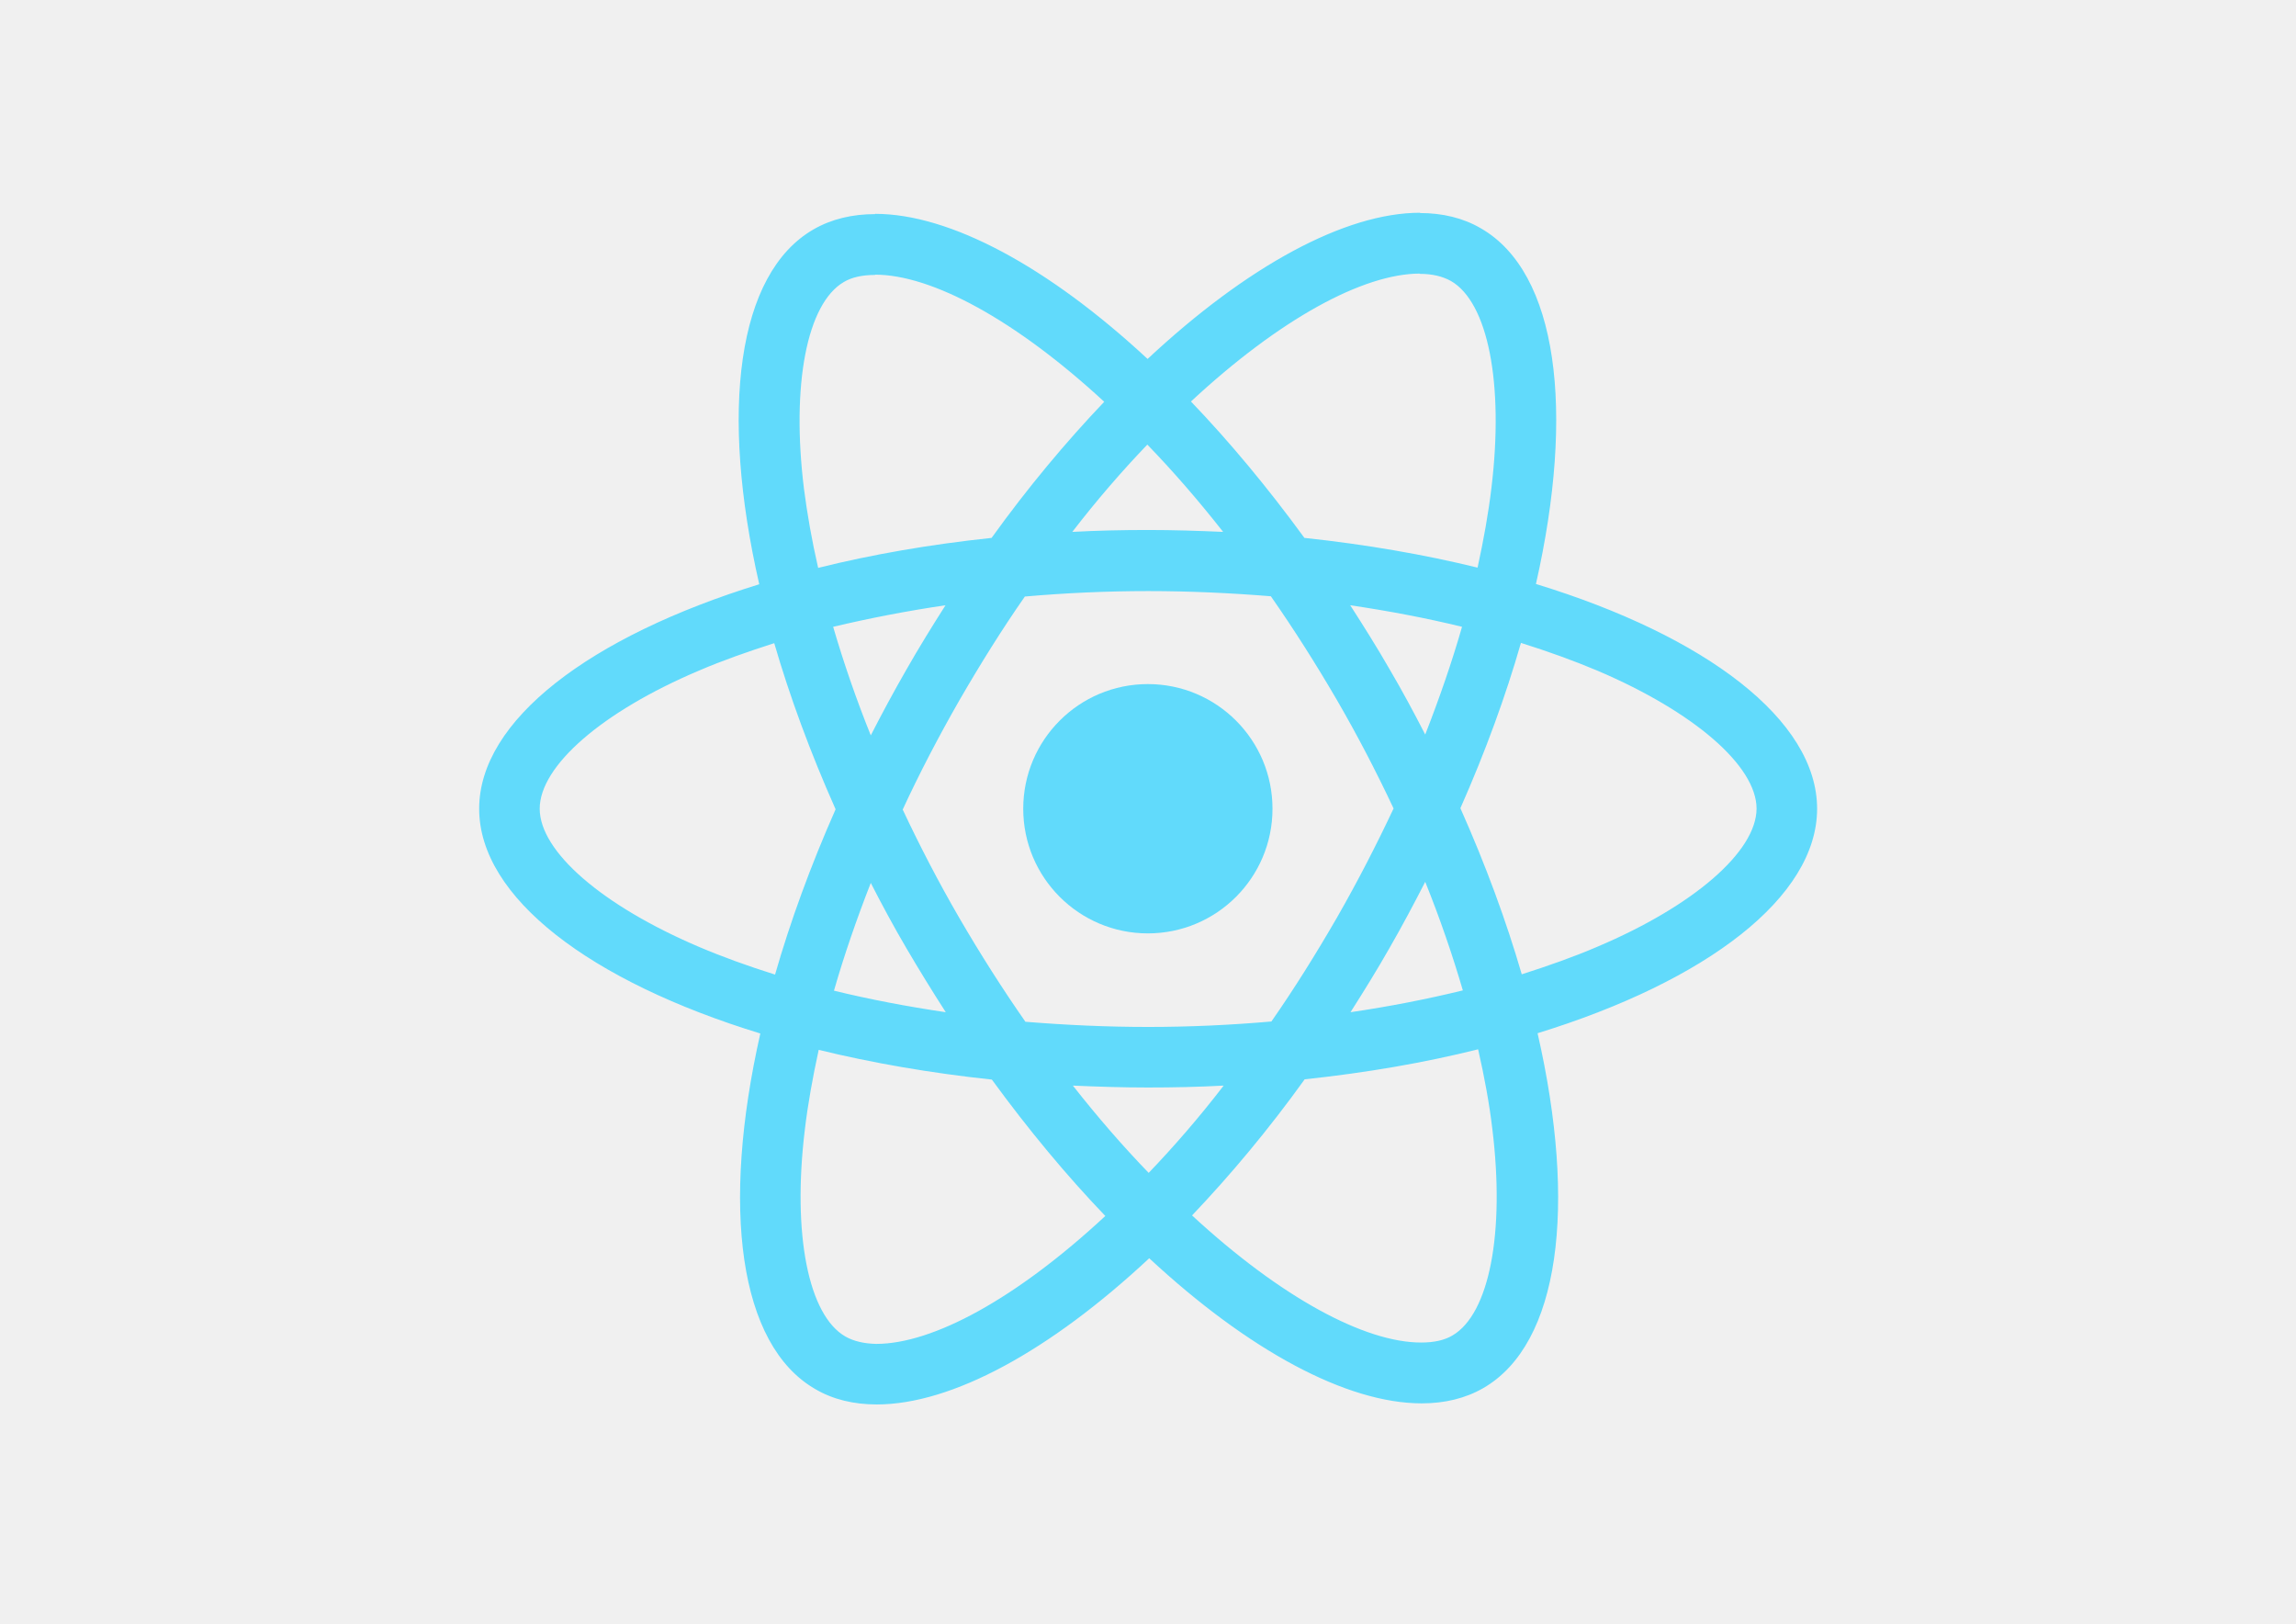
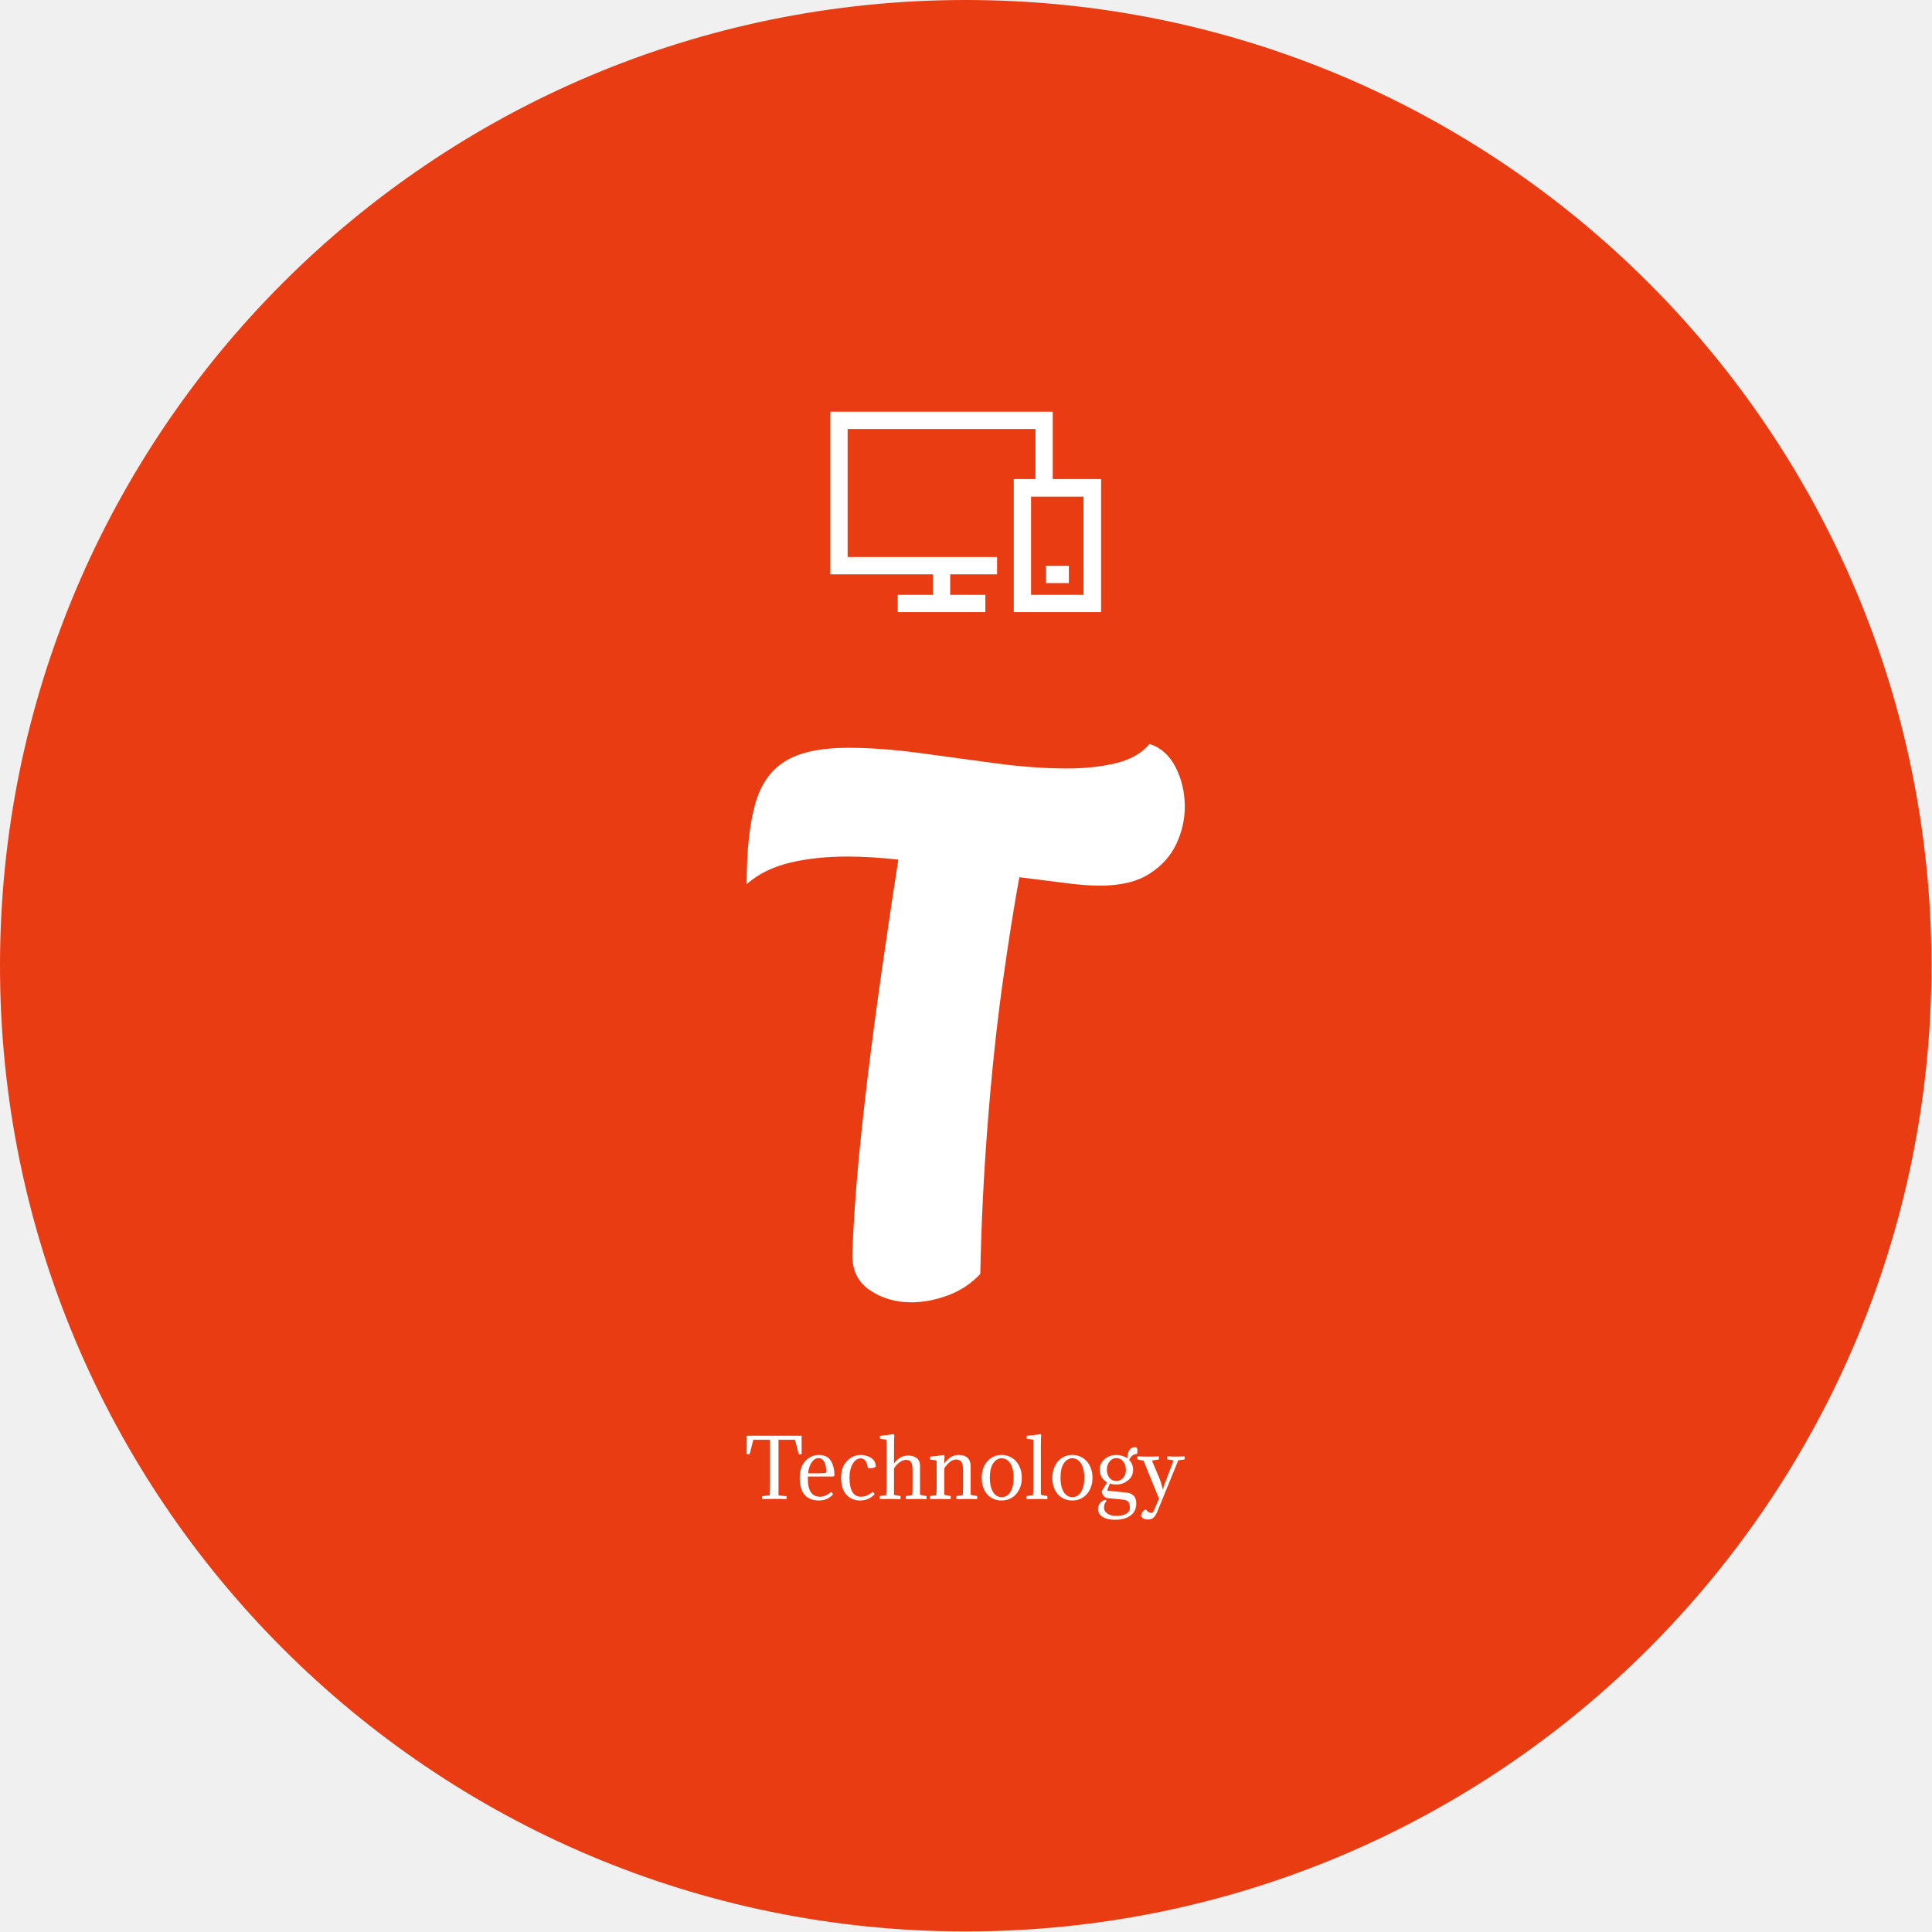
- <svg xmlns="http://www.w3.org/2000/svg" viewBox="0 0 841.9 595.3">
-   <g fill="#61DAFB">
-     <path d="M666.3 296.5c0-32.5-40.7-63.3-103.1-82.4 14.4-63.6 8-114.2-20.2-130.4-6.5-3.8-14.1-5.6-22.4-5.6v22.3c4.6 0 8.3.9 11.4 2.6 13.6 7.8 19.5 37.5 14.9 75.7-1.1 9.4-2.9 19.3-5.1 29.4-19.6-4.8-41-8.5-63.5-10.9-13.5-18.5-27.5-35.3-41.6-50 32.6-30.3 63.2-46.9 84-46.9V78c-27.5 0-63.5 19.6-99.9 53.6-36.4-33.8-72.4-53.2-99.9-53.2v22.3c20.7 0 51.4 16.5 84 46.6-14 14.7-28 31.4-41.3 49.9-22.6 2.4-44 6.1-63.6 11-2.3-10-4-19.7-5.2-29-4.7-38.2 1.1-67.9 14.6-75.8 3-1.8 6.9-2.6 11.5-2.6V78.5c-8.4 0-16 1.8-22.6 5.6-28.1 16.2-34.4 66.7-19.9 130.1-62.2 19.2-102.7 49.9-102.7 82.3 0 32.5 40.7 63.3 103.1 82.4-14.4 63.6-8 114.2 20.2 130.4 6.5 3.8 14.1 5.6 22.5 5.6 27.5 0 63.5-19.6 99.9-53.6 36.4 33.8 72.4 53.2 99.9 53.2 8.4 0 16-1.8 22.6-5.6 28.1-16.2 34.4-66.7 19.9-130.1 62-19.1 102.5-49.9 102.5-82.3zm-130.2-66.7c-3.7 12.9-8.3 26.2-13.5 39.5-4.1-8-8.4-16-13.1-24-4.6-8-9.5-15.8-14.4-23.4 14.2 2.1 27.9 4.7 41 7.9zm-45.8 106.5c-7.8 13.5-15.8 26.3-24.1 38.2-14.9 1.3-30 2-45.2 2-15.1 0-30.2-.7-45-1.9-8.3-11.9-16.4-24.6-24.2-38-7.6-13.1-14.5-26.4-20.8-39.8 6.2-13.4 13.2-26.8 20.7-39.9 7.8-13.5 15.8-26.3 24.1-38.2 14.9-1.3 30-2 45.2-2 15.1 0 30.2.7 45 1.9 8.3 11.9 16.4 24.6 24.2 38 7.6 13.1 14.5 26.4 20.8 39.8-6.3 13.4-13.2 26.8-20.7 39.9zm32.3-13c5.4 13.4 10 26.8 13.8 39.8-13.1 3.2-26.9 5.9-41.2 8 4.9-7.7 9.8-15.6 14.4-23.7 4.6-8 8.9-16.1 13-24.1zM421.2 430c-9.3-9.6-18.6-20.3-27.8-32 9 .4 18.2.7 27.5.7 9.4 0 18.7-.2 27.8-.7-9 11.7-18.3 22.4-27.5 32zm-74.4-58.9c-14.2-2.1-27.9-4.7-41-7.9 3.7-12.9 8.3-26.2 13.5-39.5 4.1 8 8.4 16 13.1 24 4.7 8 9.5 15.8 14.4 23.4zM420.7 163c9.3 9.6 18.6 20.3 27.8 32-9-.4-18.2-.7-27.5-.7-9.4 0-18.7.2-27.8.7 9-11.7 18.3-22.4 27.5-32zm-74 58.9c-4.9 7.7-9.8 15.6-14.4 23.7-4.6 8-8.9 16-13 24-5.4-13.4-10-26.8-13.8-39.8 13.1-3.1 26.9-5.8 41.2-7.9zm-90.5 125.2c-35.4-15.1-58.3-34.9-58.3-50.6 0-15.7 22.9-35.6 58.3-50.6 8.6-3.7 18-7 27.7-10.1 5.7 19.6 13.2 40 22.5 60.9-9.2 20.8-16.6 41.1-22.2 60.6-9.9-3.1-19.3-6.5-28-10.2zM310 490c-13.6-7.8-19.5-37.5-14.9-75.7 1.1-9.4 2.9-19.3 5.1-29.4 19.6 4.8 41 8.5 63.5 10.9 13.5 18.5 27.5 35.3 41.6 50-32.6 30.3-63.2 46.9-84 46.9-4.5-.1-8.3-1-11.3-2.7zm237.2-76.2c4.7 38.2-1.1 67.9-14.6 75.8-3 1.8-6.9 2.6-11.5 2.6-20.7 0-51.4-16.5-84-46.6 14-14.7 28-31.4 41.3-49.9 22.6-2.4 44-6.1 63.6-11 2.3 10.1 4.1 19.8 5.2 29.1zm38.5-66.7c-8.6 3.7-18 7-27.7 10.1-5.7-19.6-13.2-40-22.5-60.9 9.2-20.8 16.6-41.1 22.2-60.6 9.9 3.1 19.3 6.5 28.1 10.2 35.4 15.1 58.3 34.9 58.3 50.6-.1 15.7-23 35.6-58.4 50.6zM320.8 78.4z" />
-     <circle cx="420.9" cy="296.5" r="45.7" />
-     <path d="M520.5 78.1z" />
+ <svg xmlns="http://www.w3.org/2000/svg" version="1.1" width="1500" height="1500" viewBox="0 0 1500 1500">
+   <g transform="matrix(1,0,0,1,-0.2133234,-0.2133234)">
+     <svg viewBox="0 0 334 334" data-background-color="#ffffff" preserveAspectRatio="xMidYMid meet" height="1500" width="1500">
+       <g id="tight-bounds" transform="matrix(1,0,0,1,0.0475,0.0475)">
+         <svg viewBox="0 0 333.905 333.905" height="333.905" width="333.905">
+           <g>
+             <svg />
+           </g>
+           <g>
+             <svg viewBox="0 0 333.905 333.905" height="333.905" width="333.905">
+               <g>
+                 <path d="M0 166.952c0-92.205 74.747-166.952 166.952-166.952 92.205 0 166.952 74.747 166.953 166.952 0 92.205-74.747 166.952-166.953 166.953-92.205 0-166.952-74.747-166.952-166.953zM166.952 325.199c87.397 0 158.247-70.85 158.247-158.247 0-87.397-70.85-158.247-158.247-158.247-87.397 0-158.247 70.85-158.247 158.247 0 87.397 70.85 158.247 158.247 158.247z" data-fill-palette-color="tertiary" fill="#ea3c12" stroke="transparent" />
+                 <ellipse rx="160.274" ry="160.274" cx="166.952" cy="166.952" fill="#ea3c12" stroke="transparent" stroke-width="0" fill-opacity="1" data-fill-palette-color="tertiary" />
+               </g>
+               <g transform="matrix(1,0,0,1,129.0814,71.17305)">
+                 <svg viewBox="0 0 75.742 191.558" height="191.558" width="75.742">
+                   <g>
+                     <svg viewBox="0 0 75.742 191.558" height="191.558" width="75.742">
+                       <g>
+                         <svg viewBox="0 0 149.375 377.784" height="191.558" width="75.742">
+                           <g transform="matrix(1,0,0,1,0,113.279)">
+                             <svg viewBox="0 0 149.375 264.505" height="264.505" width="149.375">
+                               <g id="textblocktransform">
+                                 <svg viewBox="0 0 149.375 264.505" height="264.505" width="149.375" id="textblock">
+                                   <g>
+                                     <svg viewBox="0 0 149.375 190.375" height="190.375" width="149.375">
+                                       <g transform="matrix(1,0,0,1,0,0)">
+                                         <svg width="149.375" viewBox="1.9 -36.25 28.6 36.45" height="190.375" data-palette-color="#ffffff">
+                                           <path d="M12.65 0.2L12.65 0.2Q11.1 0.2 9.93-0.6 8.75-1.4 8.8-3L8.8-3Q8.9-5.8 9.22-9.2 9.55-12.6 10-16.13 10.45-19.65 10.93-22.9 11.4-26.15 11.8-28.7L11.8-28.7Q10.9-28.8 10.05-28.85 9.2-28.9 8.5-28.9L8.5-28.9Q6.4-28.9 4.73-28.5 3.05-28.1 1.9-27.1L1.9-27.1Q1.9-30.25 2.43-32.23 2.95-34.2 4.38-35.1 5.8-36 8.55-36L8.55-36Q10.55-36 13.03-35.68 15.5-35.35 18.05-35 20.6-34.65 22.8-34.65L22.8-34.65Q24.6-34.65 26.03-35 27.45-35.35 28.2-36.25L28.2-36.25Q29.3-35.9 29.9-34.73 30.5-33.55 30.5-32.15L30.5-32.15Q30.5-30.9 29.95-29.73 29.4-28.55 28.2-27.78 27-27 24.95-27L24.95-27Q24-27 22.63-27.18 21.25-27.35 19.7-27.55L19.7-27.55Q19.15-24.55 18.57-20.38 18-16.2 17.63-11.4 17.25-6.6 17.15-1.65L17.15-1.65Q16.25-0.7 15.03-0.25 13.8 0.2 12.65 0.2Z" opacity="1" transform="matrix(1,0,0,1,0,0)" fill="#ffffff" class="wordmark-text-0" data-fill-palette-color="quaternary" id="text-0" />
+                                         </svg>
+                                       </g>
+                                     </svg>
+                                   </g>
+                                   <g transform="matrix(1,0,0,1,0,235.3175)">
+                                     <svg viewBox="0 0 149.375 29.188" height="29.188" width="149.375">
+                                       <g transform="matrix(1,0,0,1,0,0)">
+                                         <svg width="149.375" viewBox="1.3 -40.8 276.08 53.95" height="29.188" data-palette-color="#ffffff">
+                                           <path d="M1.3-28.2L1.35-39.8 35.9-39.8 35.95-28.2Q34.85-28 34.1-28.2L34.1-28.2 31.75-37.25 21.35-37.25 21.35-2.2 26.4-1.7Q26.6-0.95 26.4 0.15L26.4 0.15Q23.25 0 18.8 0L18.8 0Q15.35 0 11.15 0.1L11.15 0.1Q10.85-0.8 11.15-1.7L11.15-1.7 15.8-2.3Q16-4.2 16-8.15L16-8.15 16-37.25 5.5-37.25 3.15-28.2Q2.4-28 1.3-28.2L1.3-28.2ZM55.55-14.1L55.55-14.1 39.85-14.1Q39.4-1.35 47.5-1.35L47.5-1.35Q50.95-1.35 54.55-4.4L54.55-4.4Q55.3-3.95 55.7-2.85L55.7-2.85Q52.25 1 46.95 1L46.95 1Q34.75 1 34.75-13.35L34.75-13.35Q34.75-20.15 38.35-23.93 41.95-27.7 46.75-27.7L46.75-27.7Q52-27.7 54.3-24.05 56.6-20.4 56.6-14.55L56.6-14.55Q56.1-14.15 55.55-14.1ZM46.65-25.7L46.65-25.7Q44.05-25.7 42.22-23 40.4-20.3 40-16.1L40-16.1 46.2-16.1Q49.9-16.1 51.5-16.55L51.5-16.55Q51.5-20.65 50.25-23.18 49-25.7 46.65-25.7ZM82.65-20.3L82.65-20.3Q81.59-19.2 77.7-19.25L77.7-19.25Q76.9-25.55 73.15-25.55L73.15-25.55Q70.2-25.55 68.15-22.15 66.09-18.75 66.09-13.2L66.09-13.2Q66.09-7.5 67.9-4.42 69.7-1.35 73.3-1.35L73.3-1.35Q77.09-1.35 80.75-4.45L80.75-4.45Q81.5-4 81.9-2.9L81.9-2.9Q78.25 1 72.75 1L72.75 1Q67.5 1 64.15-2.63 60.8-6.25 60.8-13.3L60.8-13.3Q60.8-20.05 64.52-23.88 68.25-27.7 73.05-27.7L73.05-27.7Q76.84-27.7 79.75-25.8 82.65-23.9 82.65-20.3ZM89.44-8.7L89.44-32.45Q89.44-35.75 89.29-37.35L89.29-37.35 85.34-37.85Q85.14-38.6 85.34-39.75L85.34-39.75Q88.69-40 93.89-40.8L93.89-40.8Q94.34-40.3 94.39-39.8L94.39-39.8Q94.14-38.5 94.14-31.7L94.14-31.7 94.14-22.25Q97.84-27.35 103.04-27.35L103.04-27.35Q106.14-27.35 108.34-25.8 110.54-24.25 110.54-20.5L110.54-20.5 110.54-2.55 114.59-1.8Q114.79-1 114.59 0.2L114.59 0.2Q111.44 0.05 108.19 0.05L108.19 0.05Q105.89 0.05 101.69 0.15L101.69 0.15Q101.39-0.8 101.69-1.8L101.69-1.8 105.64-2.35Q105.84-5.1 105.84-8.7L105.84-8.7 105.84-18Q105.84-21.5 104.97-23.05 104.09-24.6 101.79-24.6L101.79-24.6Q99.89-24.6 97.82-23.2 95.74-21.8 94.14-19.15L94.14-19.15 94.14-2.55 98.19-1.8Q98.39-1 98.19 0.2L98.19 0.2Q95.04 0.05 91.79 0.05L91.79 0.05Q89.49 0.05 85.29 0.15L85.29 0.15Q84.99-0.8 85.29-1.8L85.29-1.8 89.24-2.35Q89.44-5.1 89.44-8.7L89.44-8.7ZM137.69-8.7L137.69-17.85Q137.69-21.7 136.66-23.25 135.64-24.8 133.24-24.8L133.24-24.8Q129.54-24.8 125.79-19.25L125.79-19.25 125.79-2.55 129.84-1.8Q130.04-1 129.84 0.2L129.84 0.2Q126.69 0.05 123.39 0.05L123.39 0.05Q121.09 0.05 116.89 0.15L116.89 0.15Q116.59-0.8 116.89-1.8L116.89-1.8 120.84-2.35Q121.04-5.1 121.04-8.7L121.04-8.7 121.04-22.4Q121.04-23.4 120.89-24.25L120.89-24.25 116.94-24.75Q116.74-25.5 116.94-26.65L116.94-26.65Q120.39-26.9 125.54-27.7L125.54-27.7Q125.99-27.2 126.04-26.7L126.04-26.7Q125.79-25.4 125.79-22.25L125.79-22.25Q129.74-27.7 134.69-27.7L134.69-27.7Q142.44-27.7 142.44-20.35L142.44-20.35 142.44-2.55 146.49-1.8Q146.69-1 146.49 0.2L146.49 0.2Q143.34 0.05 140.04 0.05L140.04 0.05Q137.74 0.05 133.54 0.15L133.54 0.15Q133.24-0.8 133.54-1.8L133.54-1.8 137.49-2.35Q137.69-5.1 137.69-8.7L137.69-8.7ZM149.39-13.3L149.39-13.3Q149.39-16.3 150.26-18.93 151.14-21.55 152.79-23.5 154.44-25.45 156.76-26.58 159.09-27.7 161.99-27.7L161.99-27.7Q164.84-27.7 167.19-26.58 169.54-25.45 171.21-23.5 172.89-21.55 173.79-18.93 174.69-16.3 174.69-13.3L174.69-13.3Q174.69-10.2 173.76-7.6 172.84-5 171.16-3.08 169.49-1.15 167.14-0.08 164.79 1 161.99 1L161.99 1Q159.04 1 156.71-0.05 154.39-1.1 152.76-3 151.14-4.9 150.26-7.53 149.39-10.15 149.39-13.3ZM156.69-22.5L156.69-22.5Q154.54-19.45 154.54-13.3L154.54-13.3Q154.54-10.25 155.11-7.95 155.69-5.65 156.69-4.13 157.69-2.6 159.04-1.85 160.39-1.1 161.99-1.1L161.99-1.1Q163.54-1.1 164.94-1.85 166.34-2.6 167.34-4.13 168.34-5.65 168.94-7.95 169.54-10.25 169.54-13.3L169.54-13.3Q169.54-16.35 168.94-18.68 168.34-21 167.31-22.53 166.29-24.05 164.91-24.83 163.54-25.6 161.99-25.6L161.99-25.6Q158.89-25.6 156.69-22.5ZM186.69-31.7L186.69-31.7 186.69-2.55 190.74-1.8Q190.94-1 190.74 0.2L190.74 0.2Q187.59 0.05 184.28 0.05L184.28 0.05Q181.99 0.05 177.78 0.15L177.78 0.15Q177.49-0.8 177.78-1.8L177.78-1.8 181.74-2.35Q181.94-5.1 181.94-8.7L181.94-8.7 181.94-37.35 177.84-37.85Q177.64-38.6 177.84-39.75L177.84-39.75Q181.28-40 186.44-40.8L186.44-40.8Q186.89-40.3 186.94-39.8L186.94-39.8Q186.69-38.5 186.69-31.7ZM193.93-13.3L193.93-13.3Q193.93-16.3 194.81-18.93 195.68-21.55 197.33-23.5 198.98-25.45 201.31-26.58 203.63-27.7 206.53-27.7L206.53-27.7Q209.38-27.7 211.73-26.58 214.08-25.45 215.76-23.5 217.43-21.55 218.33-18.93 219.23-16.3 219.23-13.3L219.23-13.3Q219.23-10.2 218.31-7.6 217.38-5 215.71-3.08 214.03-1.15 211.68-0.08 209.33 1 206.53 1L206.53 1Q203.58 1 201.26-0.05 198.93-1.1 197.31-3 195.68-4.9 194.81-7.53 193.93-10.15 193.93-13.3ZM201.23-22.5L201.23-22.5Q199.08-19.45 199.08-13.3L199.08-13.3Q199.08-10.25 199.66-7.95 200.23-5.65 201.23-4.13 202.23-2.6 203.58-1.85 204.93-1.1 206.53-1.1L206.53-1.1Q208.08-1.1 209.48-1.85 210.88-2.6 211.88-4.13 212.88-5.65 213.48-7.95 214.08-10.25 214.08-13.3L214.08-13.3Q214.08-16.35 213.48-18.68 212.88-21 211.86-22.53 210.83-24.05 209.46-24.83 208.08-25.6 206.53-25.6L206.53-25.6Q203.43-25.6 201.23-22.5ZM227.38 0.55L227.38 0.55Q227.83 0.75 228.13 1.4L228.13 1.4Q226.48 2.75 226.48 5.45L226.48 5.45Q226.48 7.85 228.68 9.3 230.88 10.75 234.38 10.75L234.38 10.75Q237.98 10.75 240.38 9.43 242.78 8.1 242.78 5.7L242.78 5.7Q242.78 3.1 241.83 1.88 240.88 0.65 238.03 0.4L238.03 0.4 228.68-0.45Q227.13-0.65 226.1-2.08 225.08-3.5 225.08-4.85L225.08-4.85 228.43-10.4Q226.13-11.7 224.95-13.85 223.78-16 223.78-18.25L223.78-18.25Q223.78-22.5 226.93-25.1 230.08-27.7 234.18-27.7L234.18-27.7Q238.13-27.7 241.13-25.6L241.13-25.6Q241.38-32.45 246.23-32.7L246.23-32.7Q247.53-32.4 247.53-30.55L247.53-30.55Q247.53-29.55 247.33-28.35L247.33-28.35Q245.38-28.2 244.13-27.08 242.88-25.95 242.33-24.5L242.33-24.5Q244.83-22 244.83-18.25L244.83-18.25Q244.83-14.3 241.63-11.68 238.43-9.05 234.18-9.05L234.18-9.05Q231.93-9.05 230.13-9.65L230.13-9.65 228.43-5.2 240.88-3.95Q243.78-3.6 245.31-1.83 246.83-0.05 246.83 2.8L246.83 2.8Q246.83 7.8 243.23 10.48 239.63 13.15 233.48 13.15L233.48 13.15Q228.38 13.15 225.53 11.3 222.68 9.45 222.68 6.35L222.68 6.35Q222.68 4.25 224.03 2.63 225.38 1 227.38 0.55ZM228.28-18.25L228.28-18.25Q228.28-15.35 229.91-13.3 231.53-11.25 234.23-11.25L234.23-11.25Q236.88-11.25 238.58-13.28 240.28-15.3 240.28-18.25L240.28-18.25Q240.28-21.45 238.6-23.58 236.93-25.7 234.23-25.7L234.23-25.7Q231.68-25.7 229.98-23.55 228.28-21.4 228.28-18.25ZM257.93 7.4L257.93 7.4 261.13-0.15 251.43-24.05 247.53-24.85Q247.28-25.85 247.53-26.85L247.53-26.85Q250.28-26.65 254.23-26.65L254.23-26.65Q257.78-26.65 260.98-26.8L260.98-26.8Q261.28-25.8 260.98-24.85L260.98-24.85 256.68-24.15 261.43-12.9Q262.43-10.45 263.53-6.05L263.53-6.05 263.63-6.05Q264.48-9.05 265.98-12.65L265.98-12.65 270.33-24.3 266.43-24.85Q266.23-25.65 266.43-26.85L266.43-26.85Q269.18-26.65 271.78-26.65L271.78-26.65Q273.98-26.65 277.23-26.8L277.23-26.8Q277.53-25.8 277.23-24.85L277.23-24.85 273.28-24.3 260.08 8Q259.03 10.5 257.73 11.75 256.43 13 254.28 13L254.28 13Q252.58 13 251.65 12.58 250.73 12.15 249.78 10.95L249.78 10.95Q250.08 8.2 252.63 6.55L252.63 6.55Q254.68 8.85 256.13 8.85L256.13 8.85Q257.38 8.85 257.93 7.4Z" opacity="1" transform="matrix(1,0,0,1,0,0)" fill="#ffffff" class="slogan-text-1" data-fill-palette-color="quaternary" id="text-1" />
+                                         </svg>
+                                       </g>
+                                     </svg>
+                                   </g>
+                                 </svg>
+                               </g>
+                             </svg>
+                           </g>
+                           <g transform="matrix(1,0,0,1,28.5306,0)">
+                             <svg viewBox="0 0 92.314 68.336" height="68.336" width="92.314">
+                               <g>
+                                 <svg version="1.1" x="0" y="0" viewBox="3.8 15.8 92.4 68.4" enable-background="new 0 0 100 100" xml:space="preserve" height="68.336" width="92.314" class="icon-icon-0" data-fill-palette-color="quaternary" id="icon-0">
+                                   <path d="M3.8 15.8V71.3H38.8V78.3H26.8V84.2H56.7V78.3H44.7V71.3H60.7V65.4H9.7V21.7H73.8V38.8H66.4V84.2H96.2V38.8H79.7V15.8zM90.3 78.3H72.3V44.8H90.2V78.3zM85.2 74.3H77.4V68.4H85.2z" fill="#ffffff" data-fill-palette-color="quaternary" />
+                                 </svg>
+                               </g>
+                             </svg>
+                           </g>
+                           <g />
+                         </svg>
+                       </g>
+                     </svg>
+                   </g>
+                 </svg>
+               </g>
+             </svg>
+           </g>
+           <defs />
+         </svg>
+         <rect width="333.905" height="333.905" fill="none" stroke="none" visibility="hidden" />
+       </g>
+     </svg>
  </g>
</svg>
